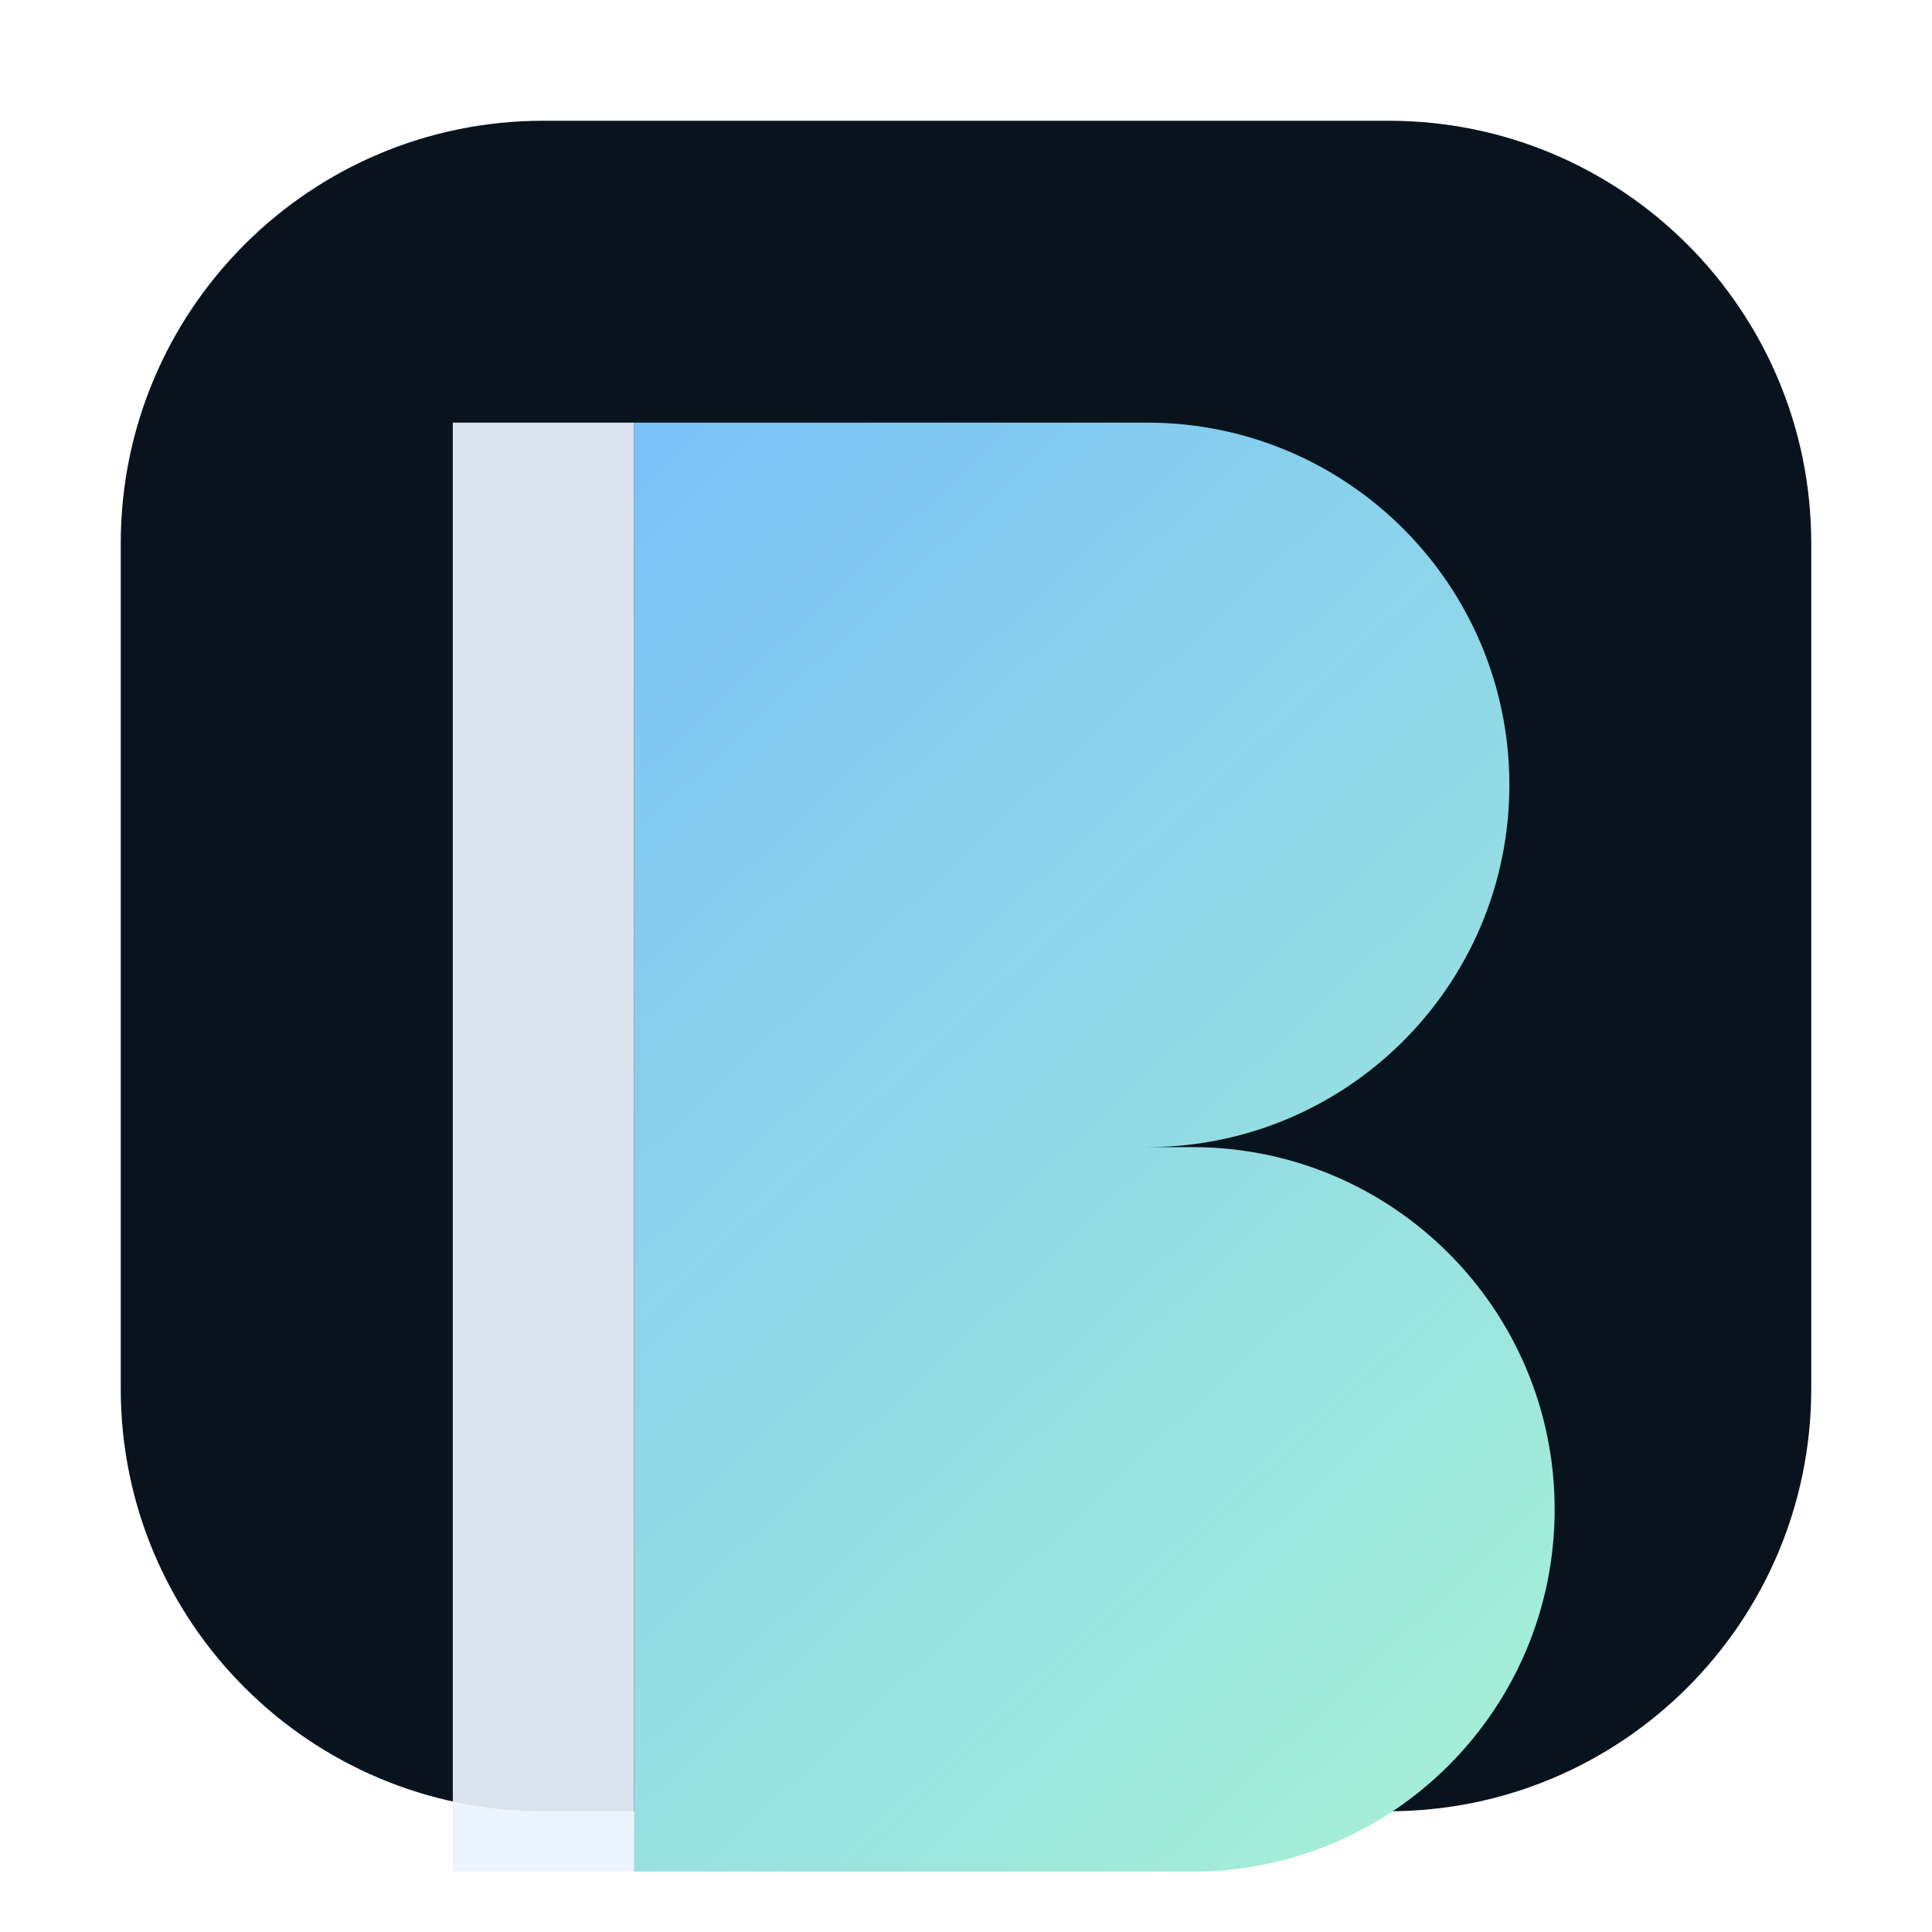
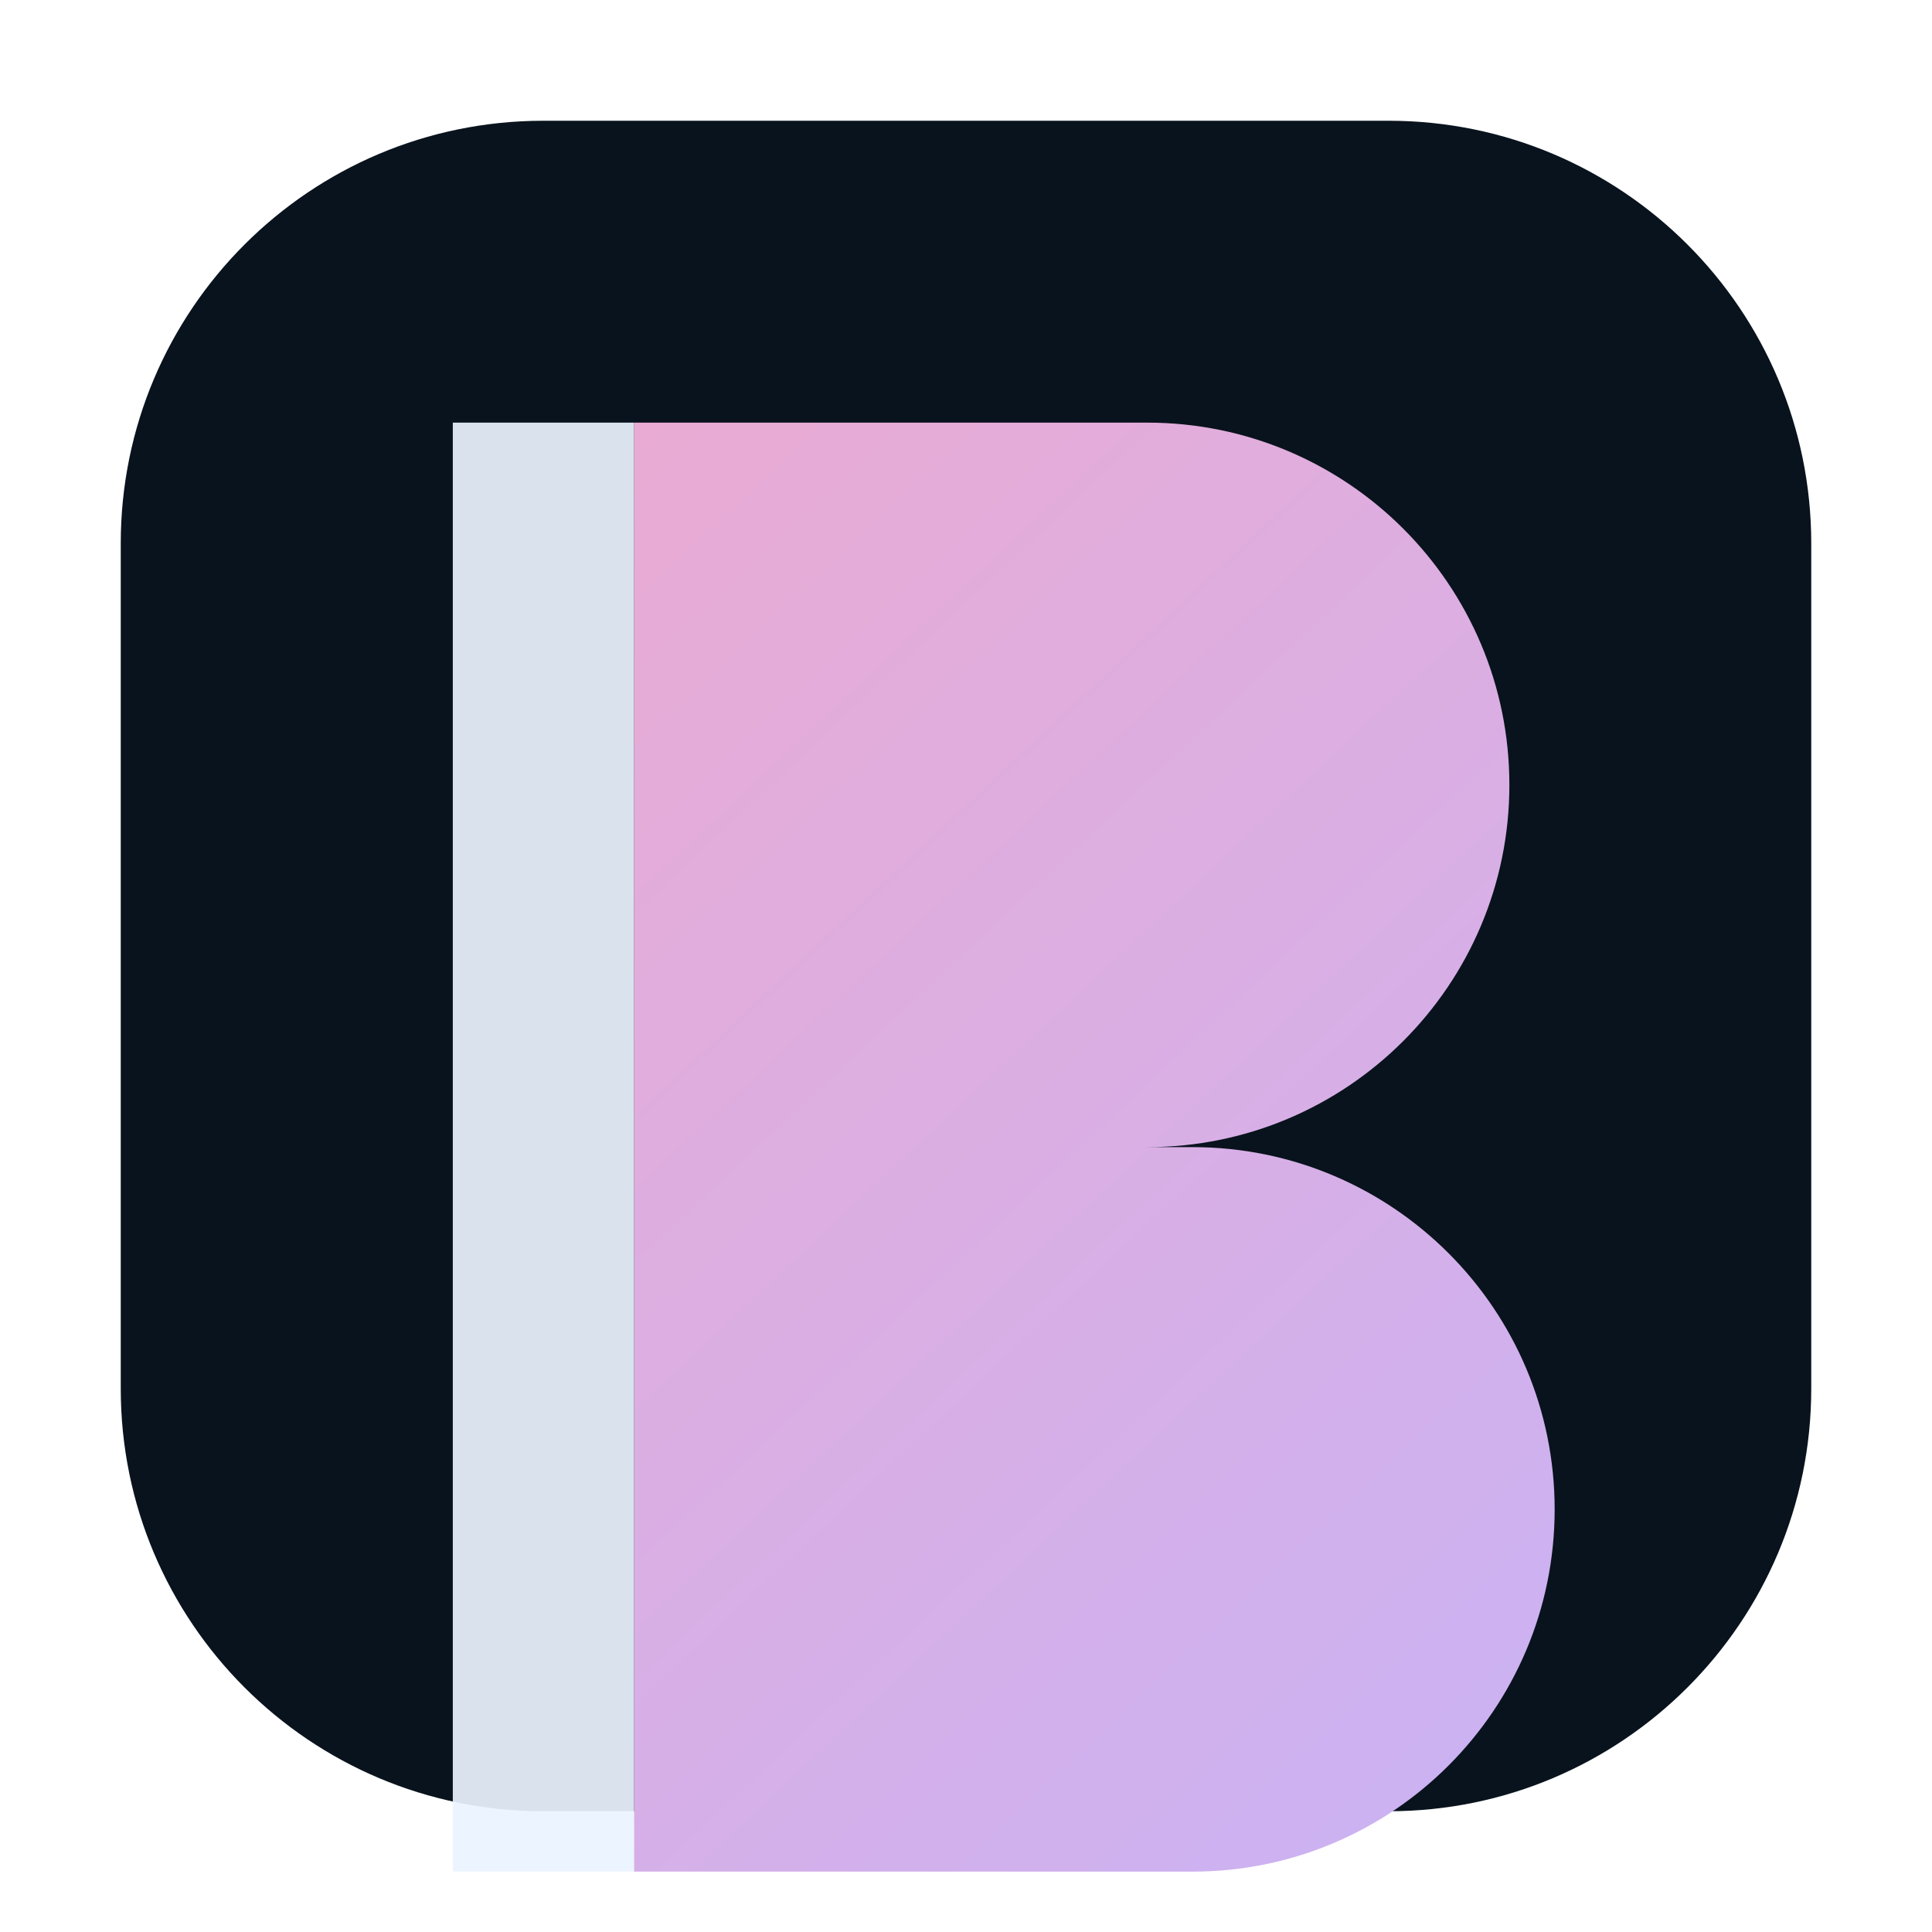
<svg xmlns="http://www.w3.org/2000/svg" width="128" height="128" viewBox="0 0 128 128" fill="none">
  <defs>
    <linearGradient id="grad" x1="18" y1="16" x2="108" y2="112" gradientUnits="userSpaceOnUse">
-       <stop stop-color="#6FB7FF" />
-       <stop offset="1" stop-color="#A6F0D6" />
+       <stop stop-color="#F0A9CC" />
+       <stop offset="1" stop-color="#CBB2F3" />
    </linearGradient>
  </defs>
  <rect x="8" y="8" width="112" height="112" rx="28" fill="#09131D" />
  <path d="M42 28H76C89.255 28 100 38.745 100 52V52C100 65.255 89.255 76 76 76H42V28ZM42 76H79C92.255 76 103 86.745 103 100V100C103 113.255 92.255 124 79 124H42V76Z" fill="url(#grad)" />
  <path d="M42 28V124H30V28H42Z" fill="#EAF4FF" fill-opacity="0.92" />
</svg>
